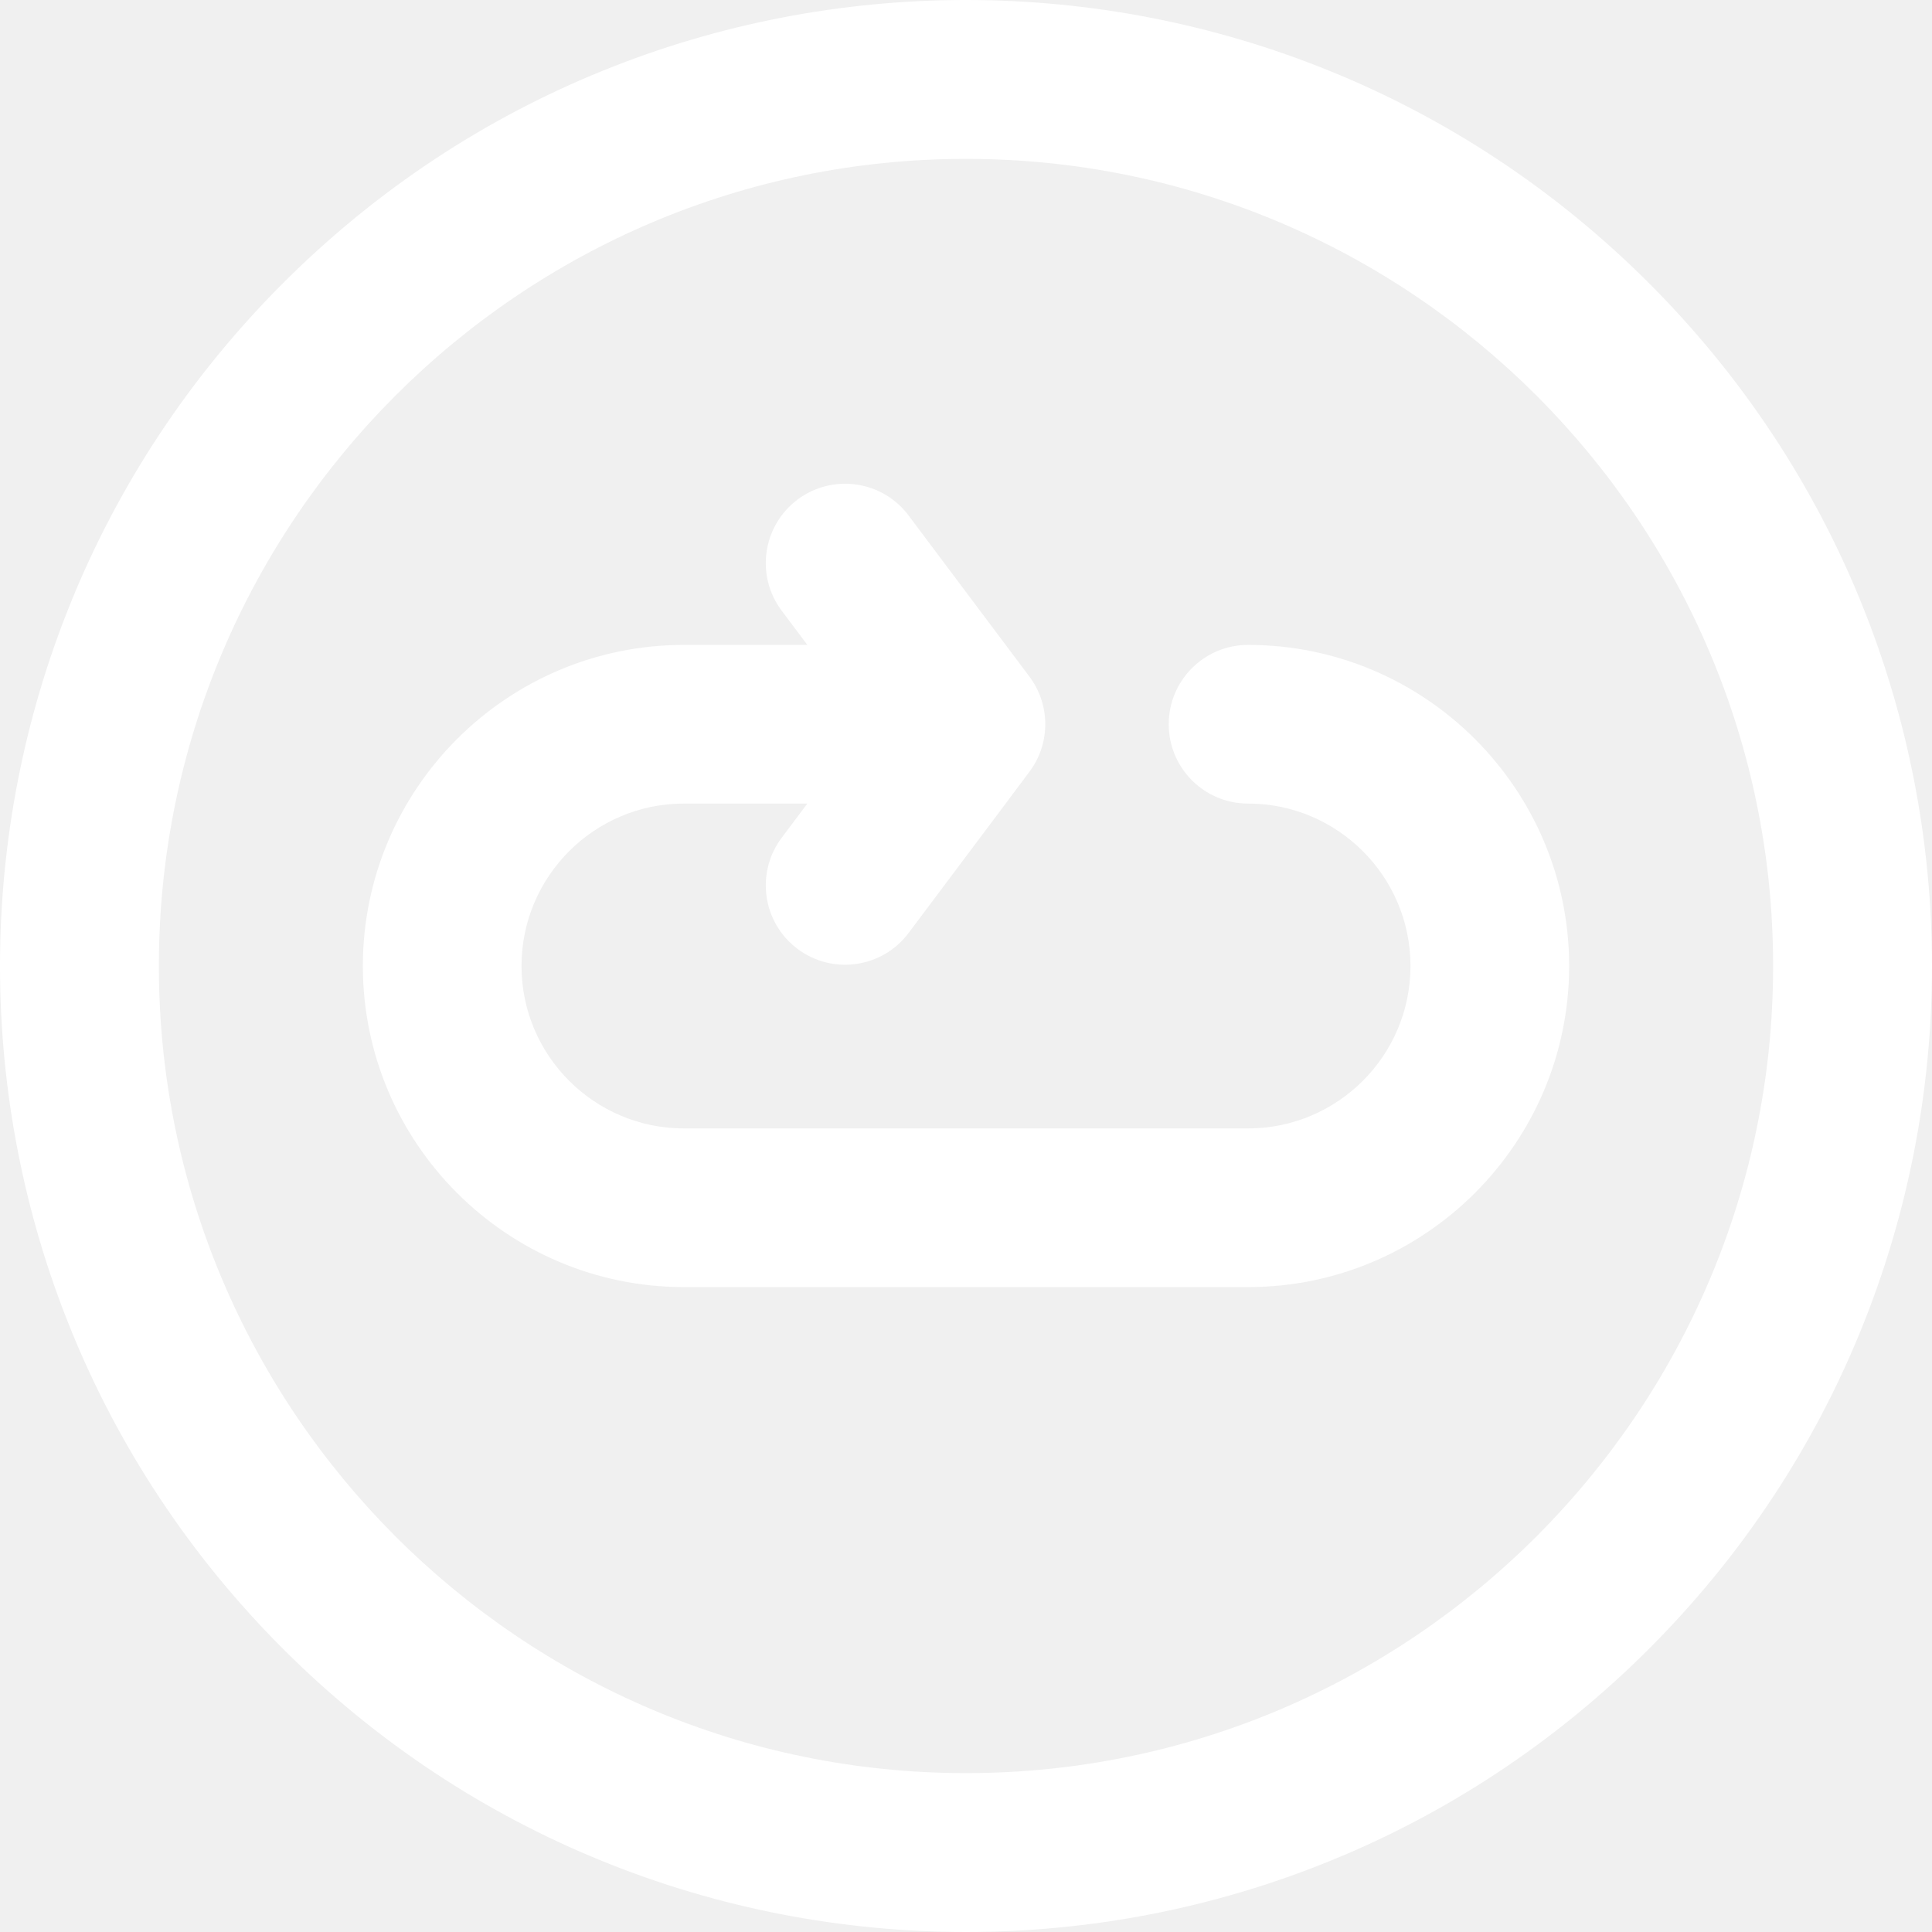
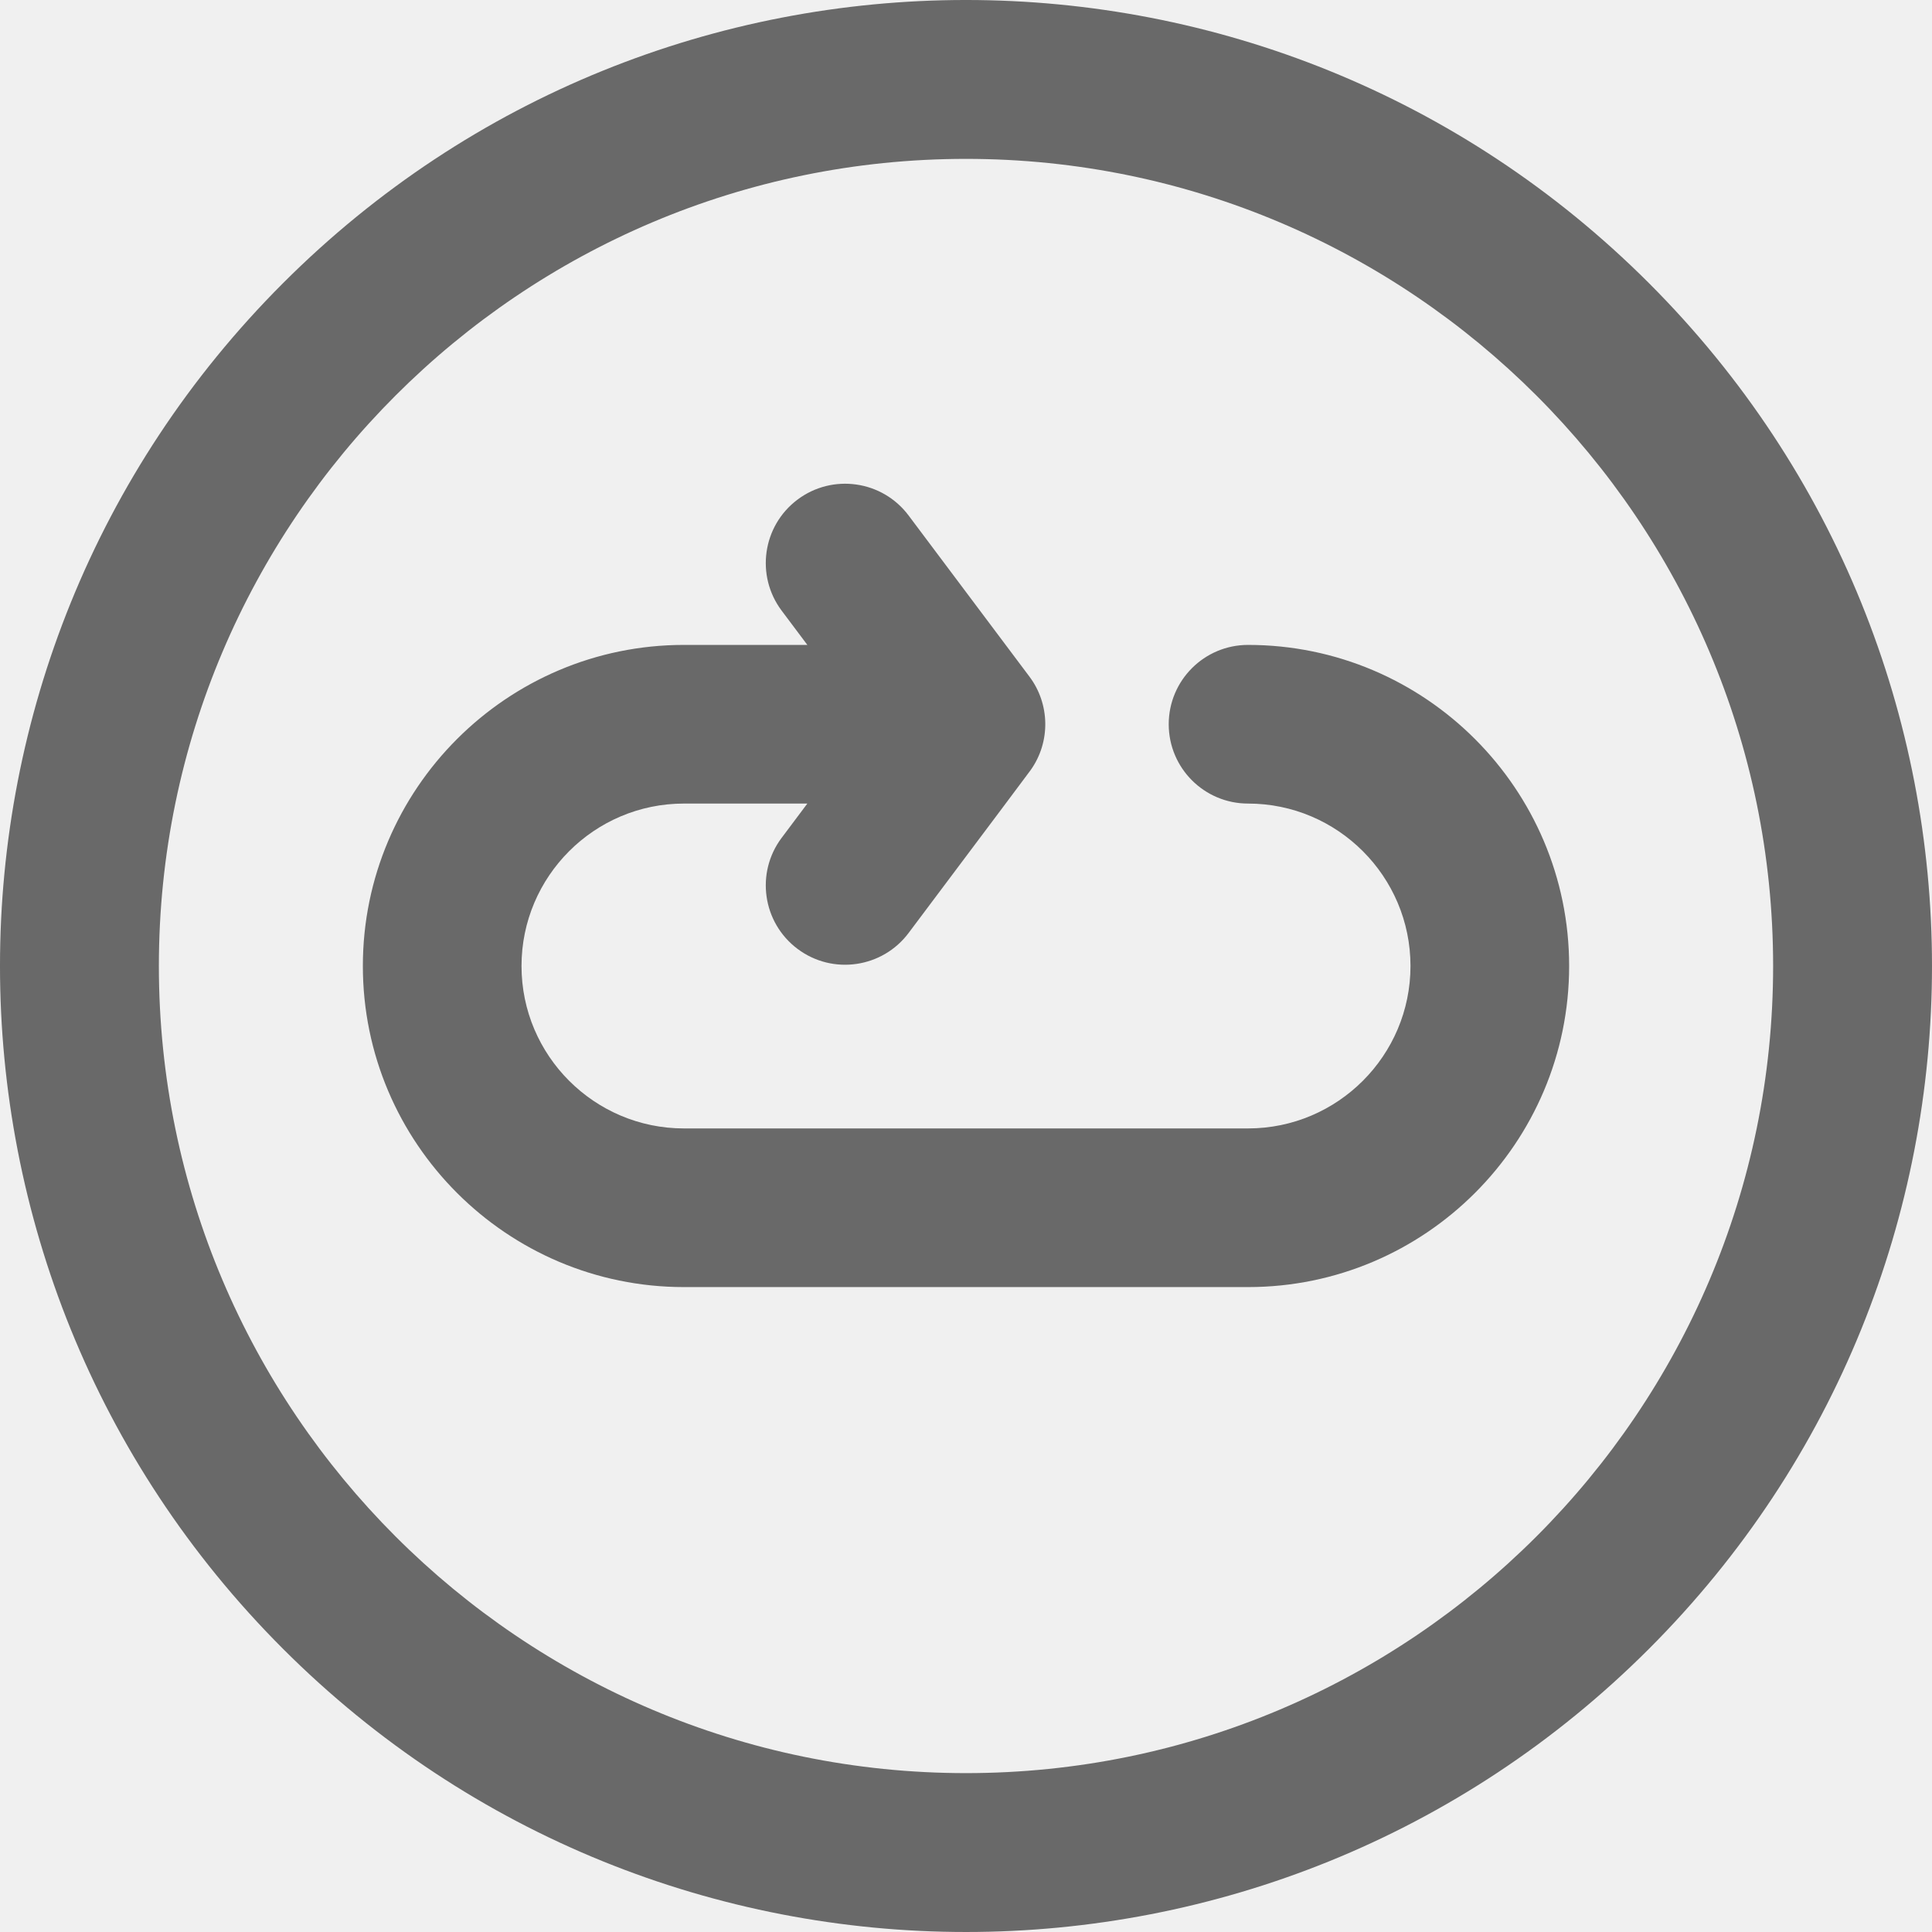
- <svg xmlns="http://www.w3.org/2000/svg" id="Layer_1" fill="white" enable-background="new 0 0 511.449 511.449" height="512" viewBox="0 0 511.449 511.449" width="512">
+ <svg xmlns="http://www.w3.org/2000/svg" id="Layer_1" fill="dimgrey" enable-background="new 0 0 511.449 511.449" height="512" viewBox="0 0 511.449 511.449" width="512">
  <path d="m436.507 74.941c-99.912-99.914-261.639-99.93-361.567 0-99.913 99.913-99.928 261.639 0 361.566 99.912 99.914 261.639 99.93 361.567 0 99.914-99.911 99.93-261.638 0-361.566zm-180.783 394.45c-117.816 0-213.667-95.851-213.667-213.667s95.851-213.667 213.667-213.667 213.667 95.851 213.667 213.667-95.85 213.667-213.667 213.667z" />
  <path d="m330.391 170.724c-11.598 0-21 9.402-21 21s9.402 21 21 21c23.71 0 43 19.29 43 43s-19.29 43-43 43h-149.333c-23.71 0-43-19.29-43-43s19.29-43 43-43h32.667l-6.801 9.067c-6.958 9.278-5.078 22.441 4.2 29.399 9.336 7.003 22.487 5.018 29.4-4.2 23.279-31.039 31.543-42.037 32.324-43.139 5.341-7.525 5.065-17.549-.325-24.727l-31.999-42.667c-6.959-9.279-20.122-11.159-29.4-4.2-9.278 6.958-11.159 20.121-4.2 29.399l6.801 9.067h-32.667c-46.869 0-85 38.131-85 85s38.131 85 85 85h149.333c46.869 0 85-38.131 85-85s-38.131-84.999-85-84.999z" />
</svg>
